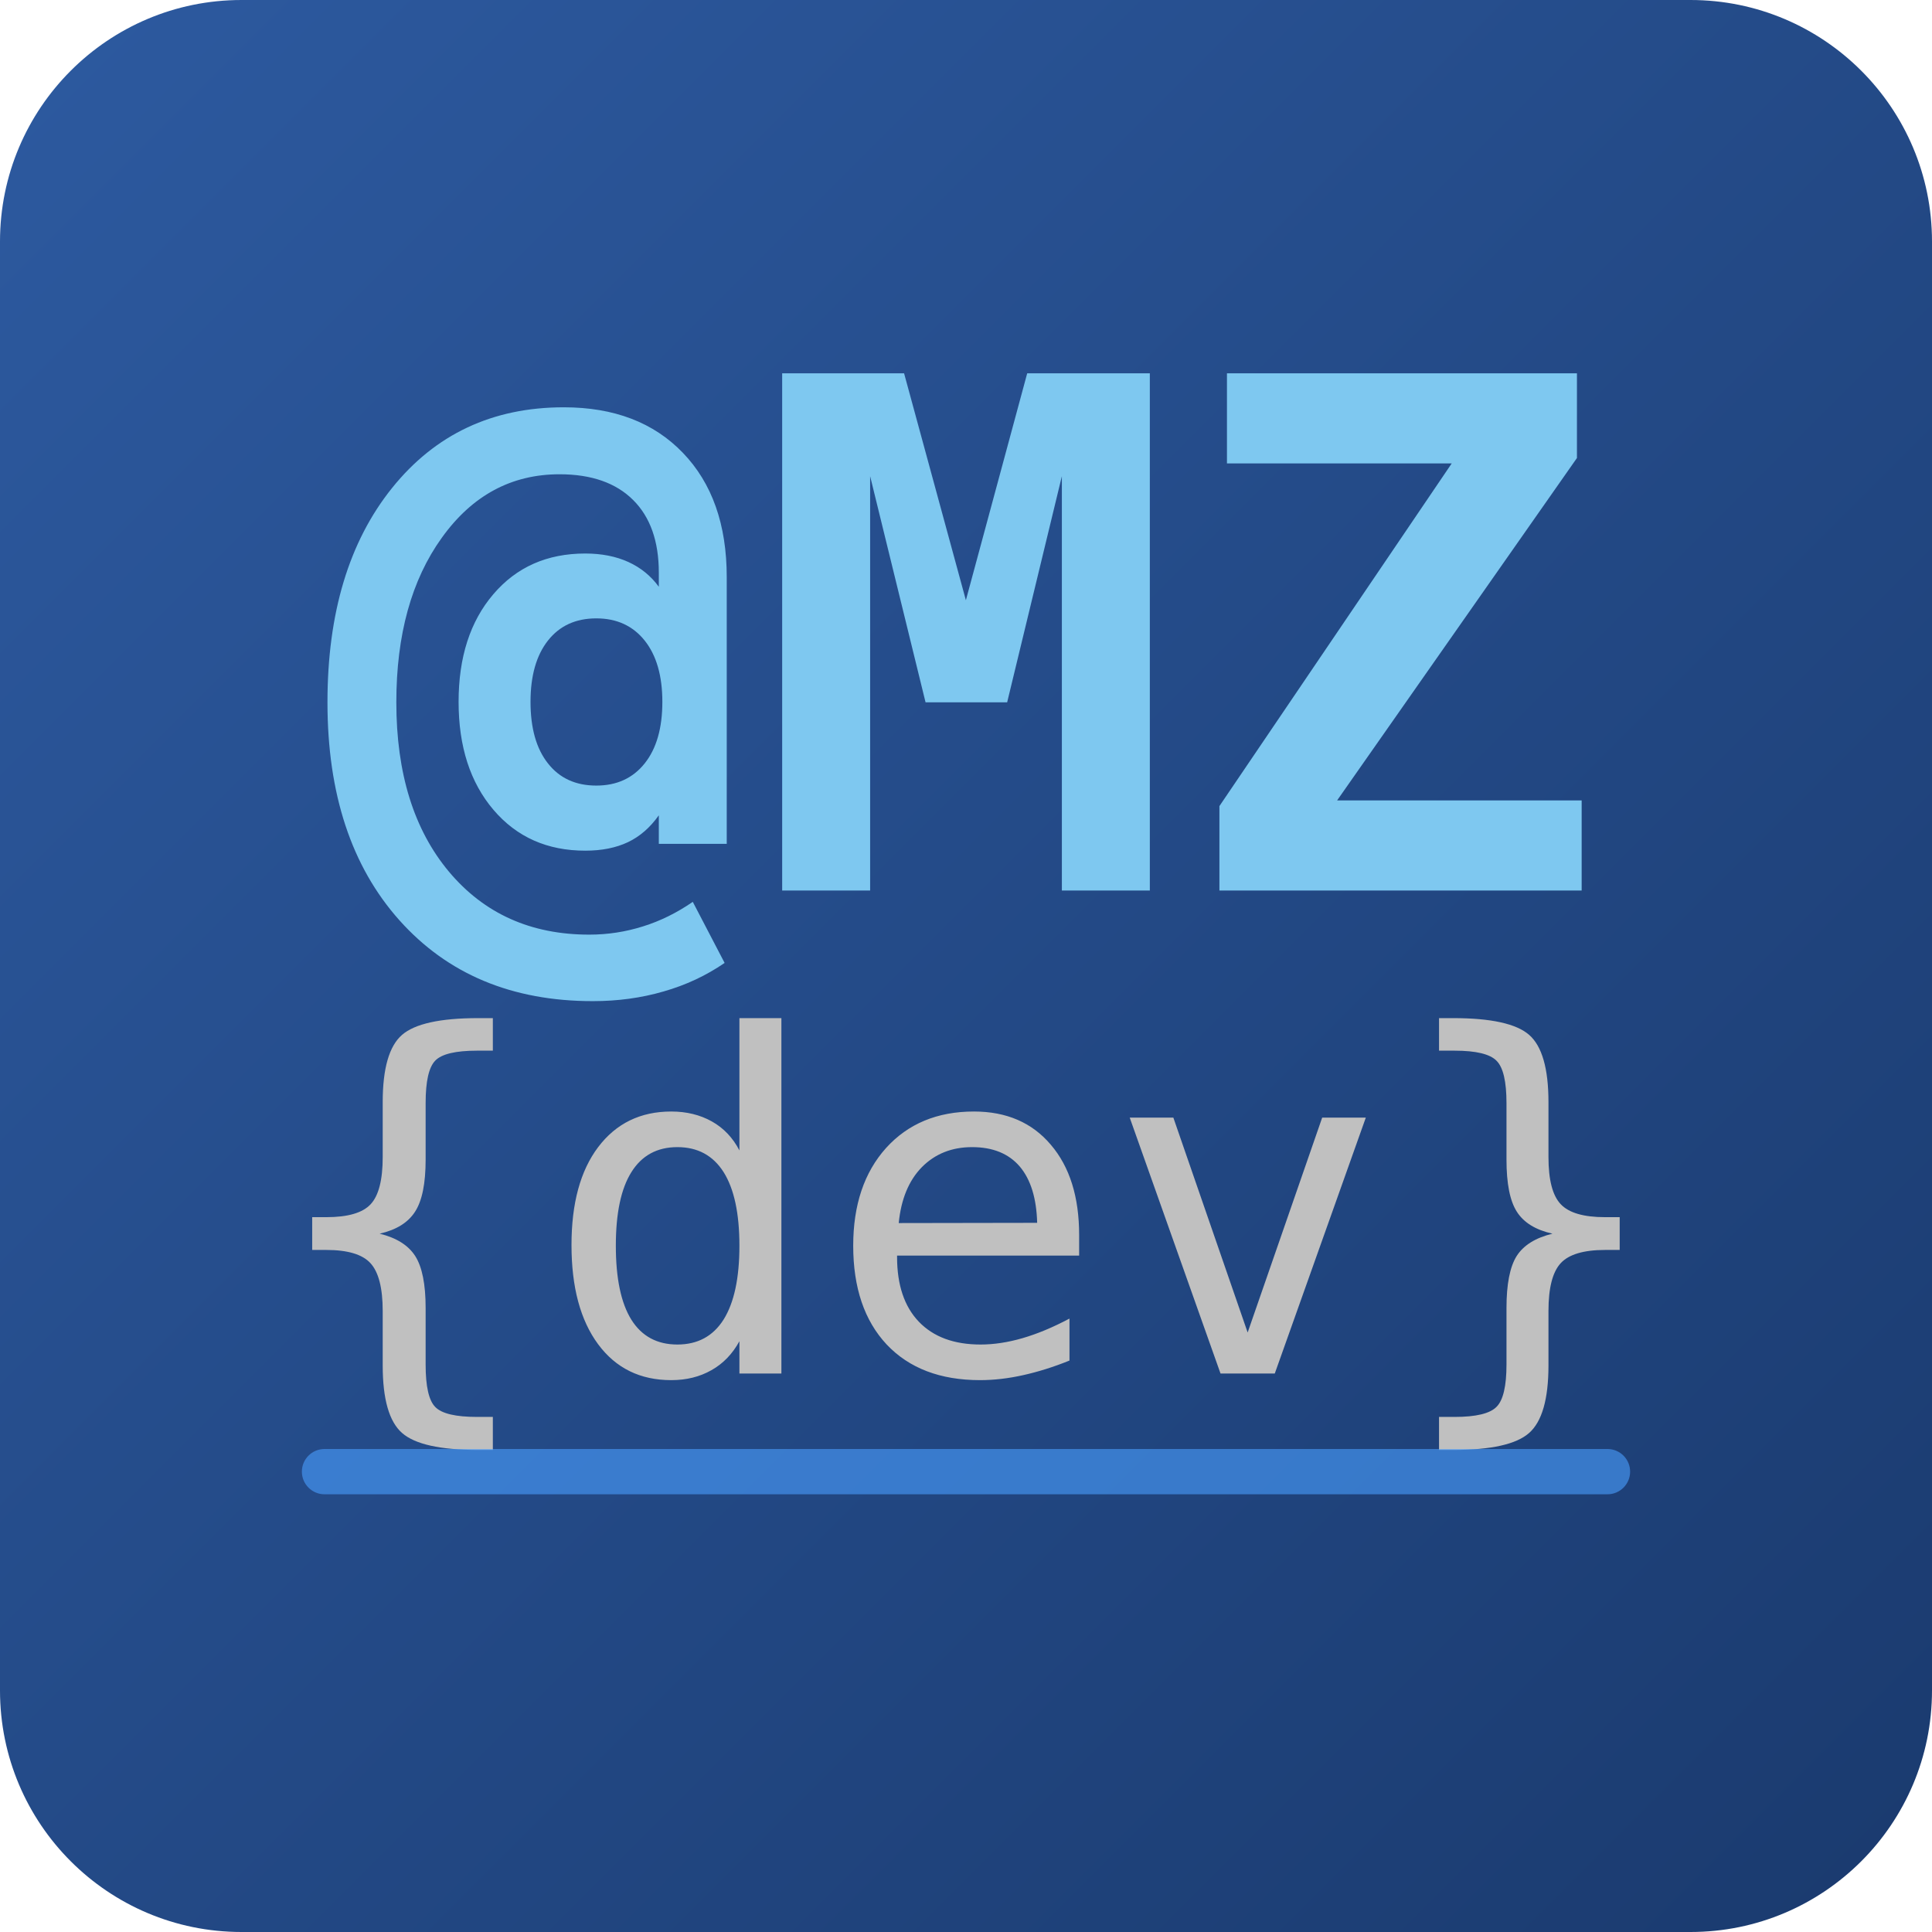
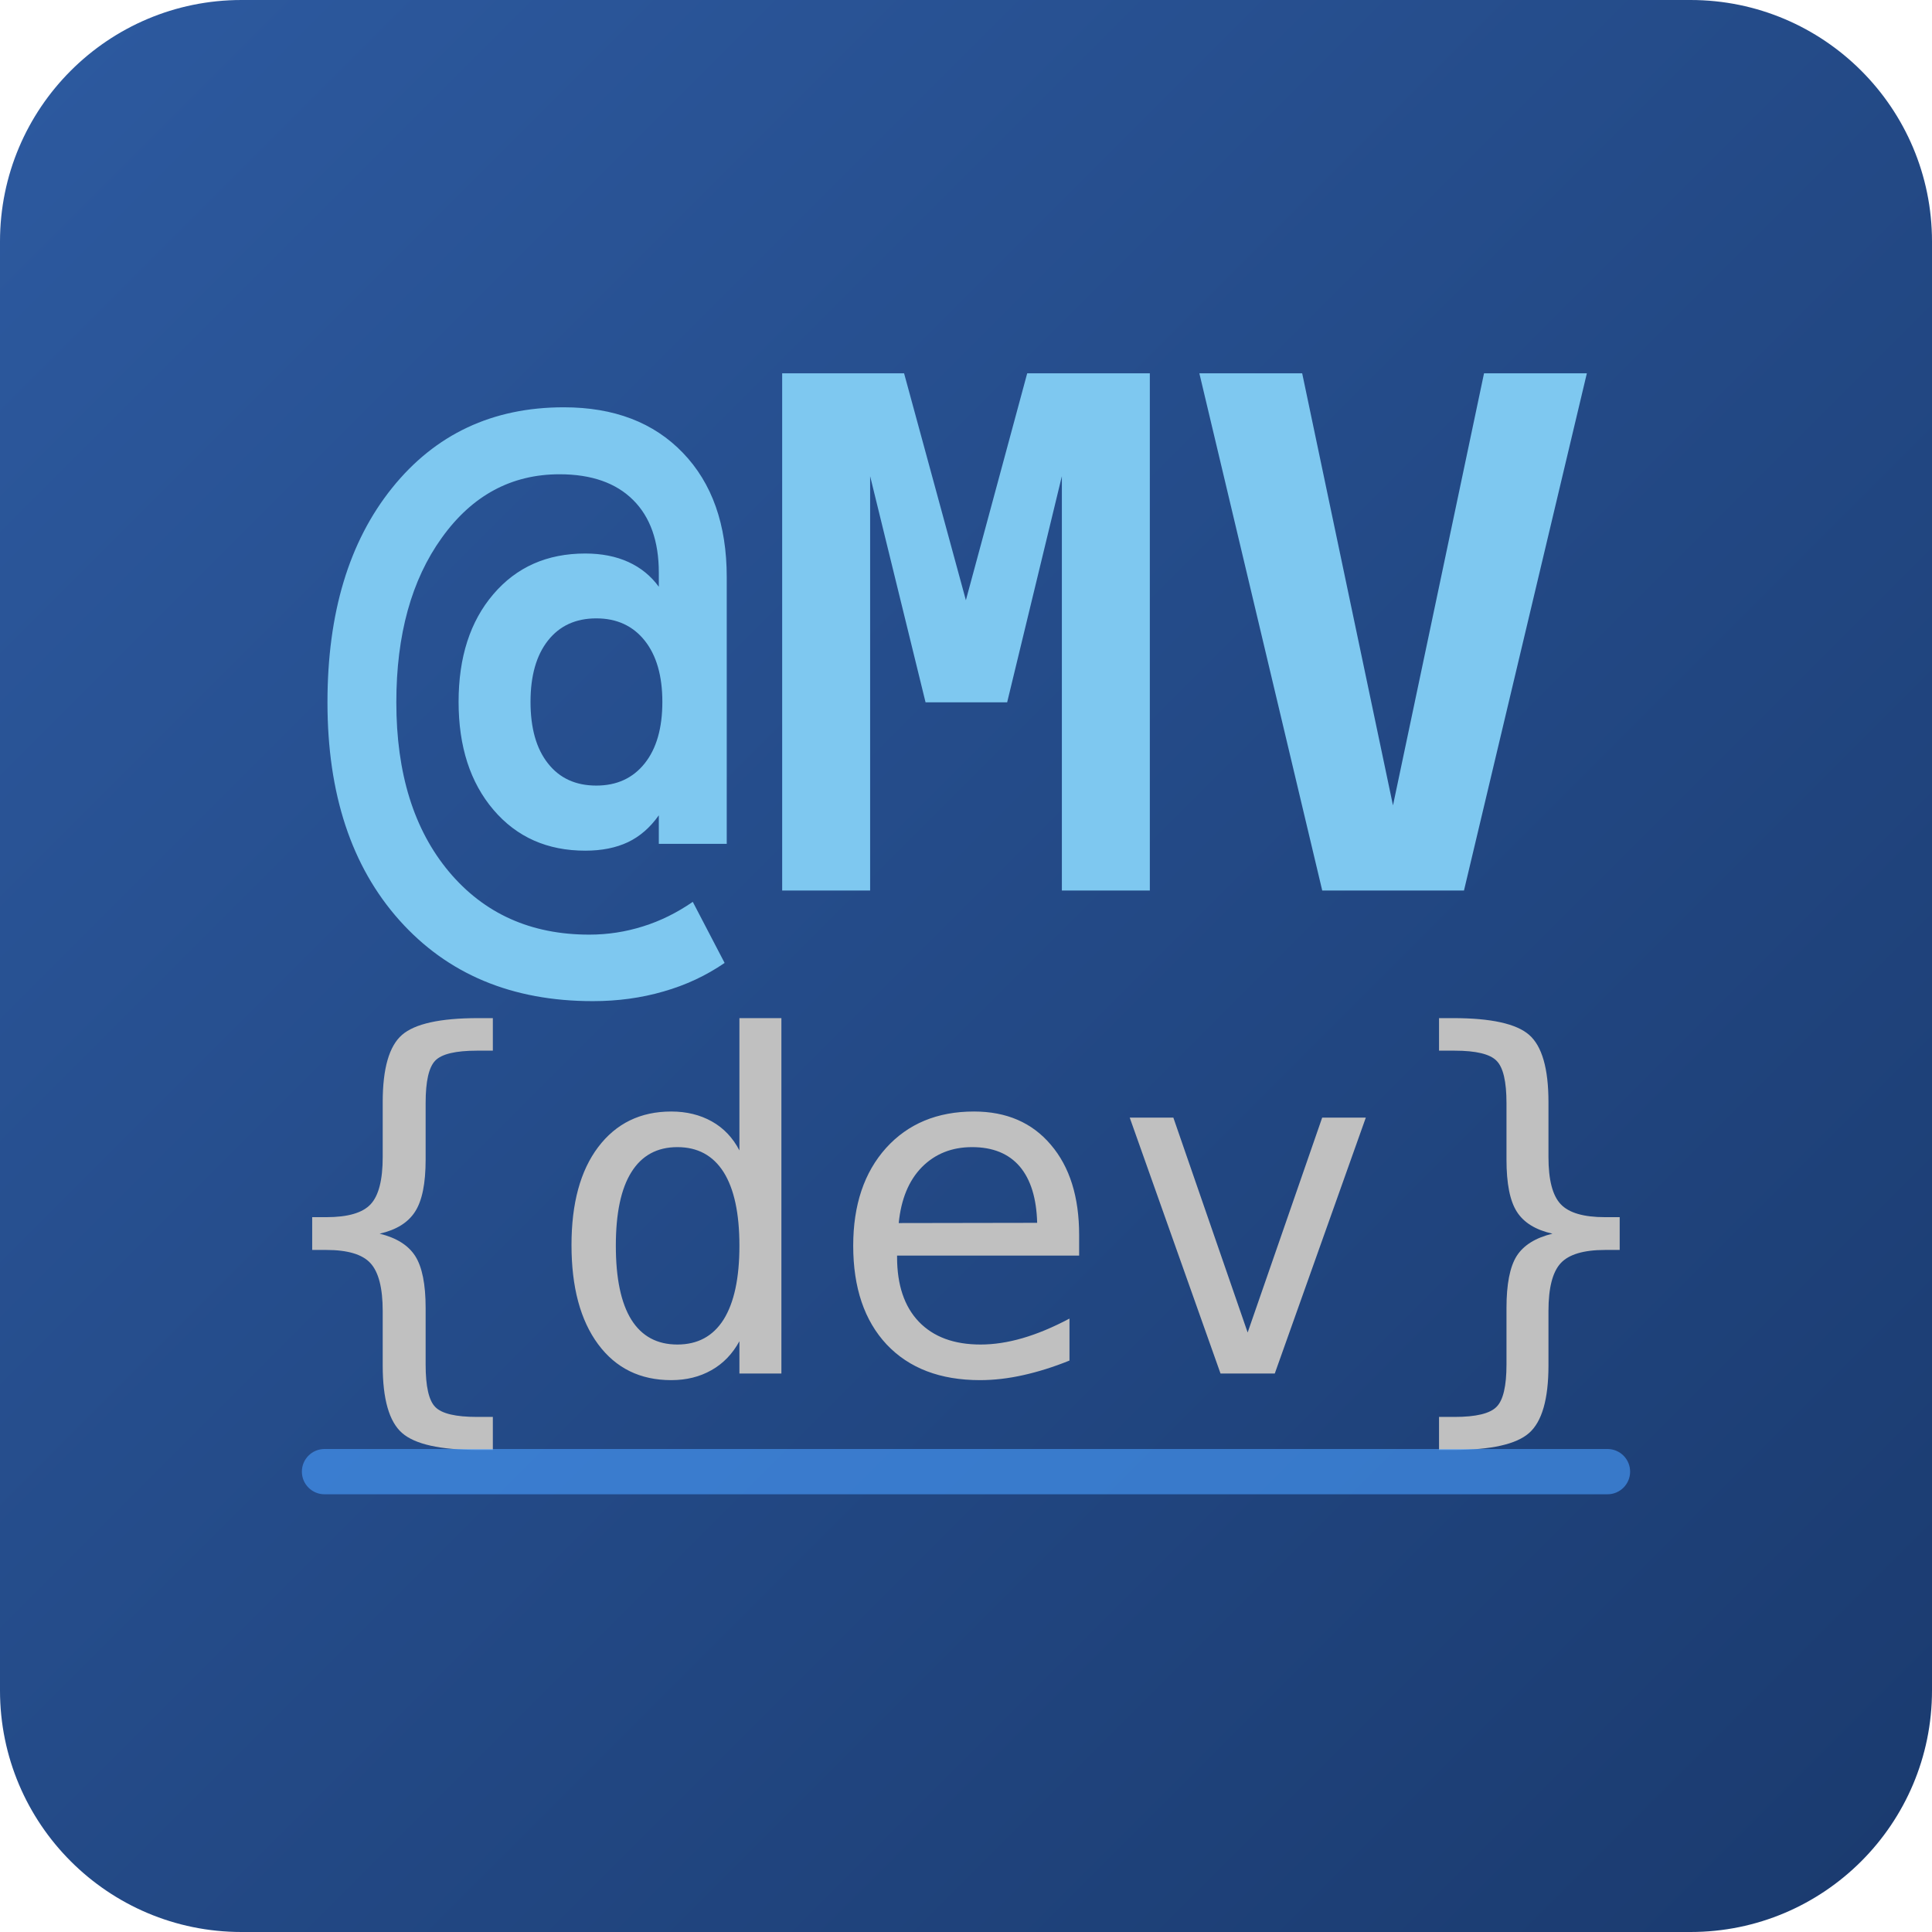
<svg xmlns="http://www.w3.org/2000/svg" viewBox="0 0 128 128">
  <defs>
    <linearGradient id="bg" x1="0%" y1="0%" x2="100%" y2="100%">
      <stop offset="0%" style="stop-color:#2d5aa0" />
      <stop offset="100%" style="stop-color:#1a3a6e" />
    </linearGradient>
  </defs>
  <rect width="128" height="128" rx="16" fill="url(#bg)" />
-   <text x="64" y="59" text-anchor="middle" font-family="Consolas,monospace" font-size="47" font-weight="bold" fill="#7ec8f0">@MZ</text>
+   <text x="64" y="59" text-anchor="middle" font-family="Consolas,monospace" font-size="47" font-weight="bold" fill="#7ec8f0">@MV</text>
  <text x="64" y="91" text-anchor="middle" font-family="Consolas,monospace" font-size="31" fill="#c0c0c0">{dev}</text>
  <rect x="20" y="96" width="88" height="3" rx="1.5" fill="#4a9eff" opacity="0.6" />
</svg>
